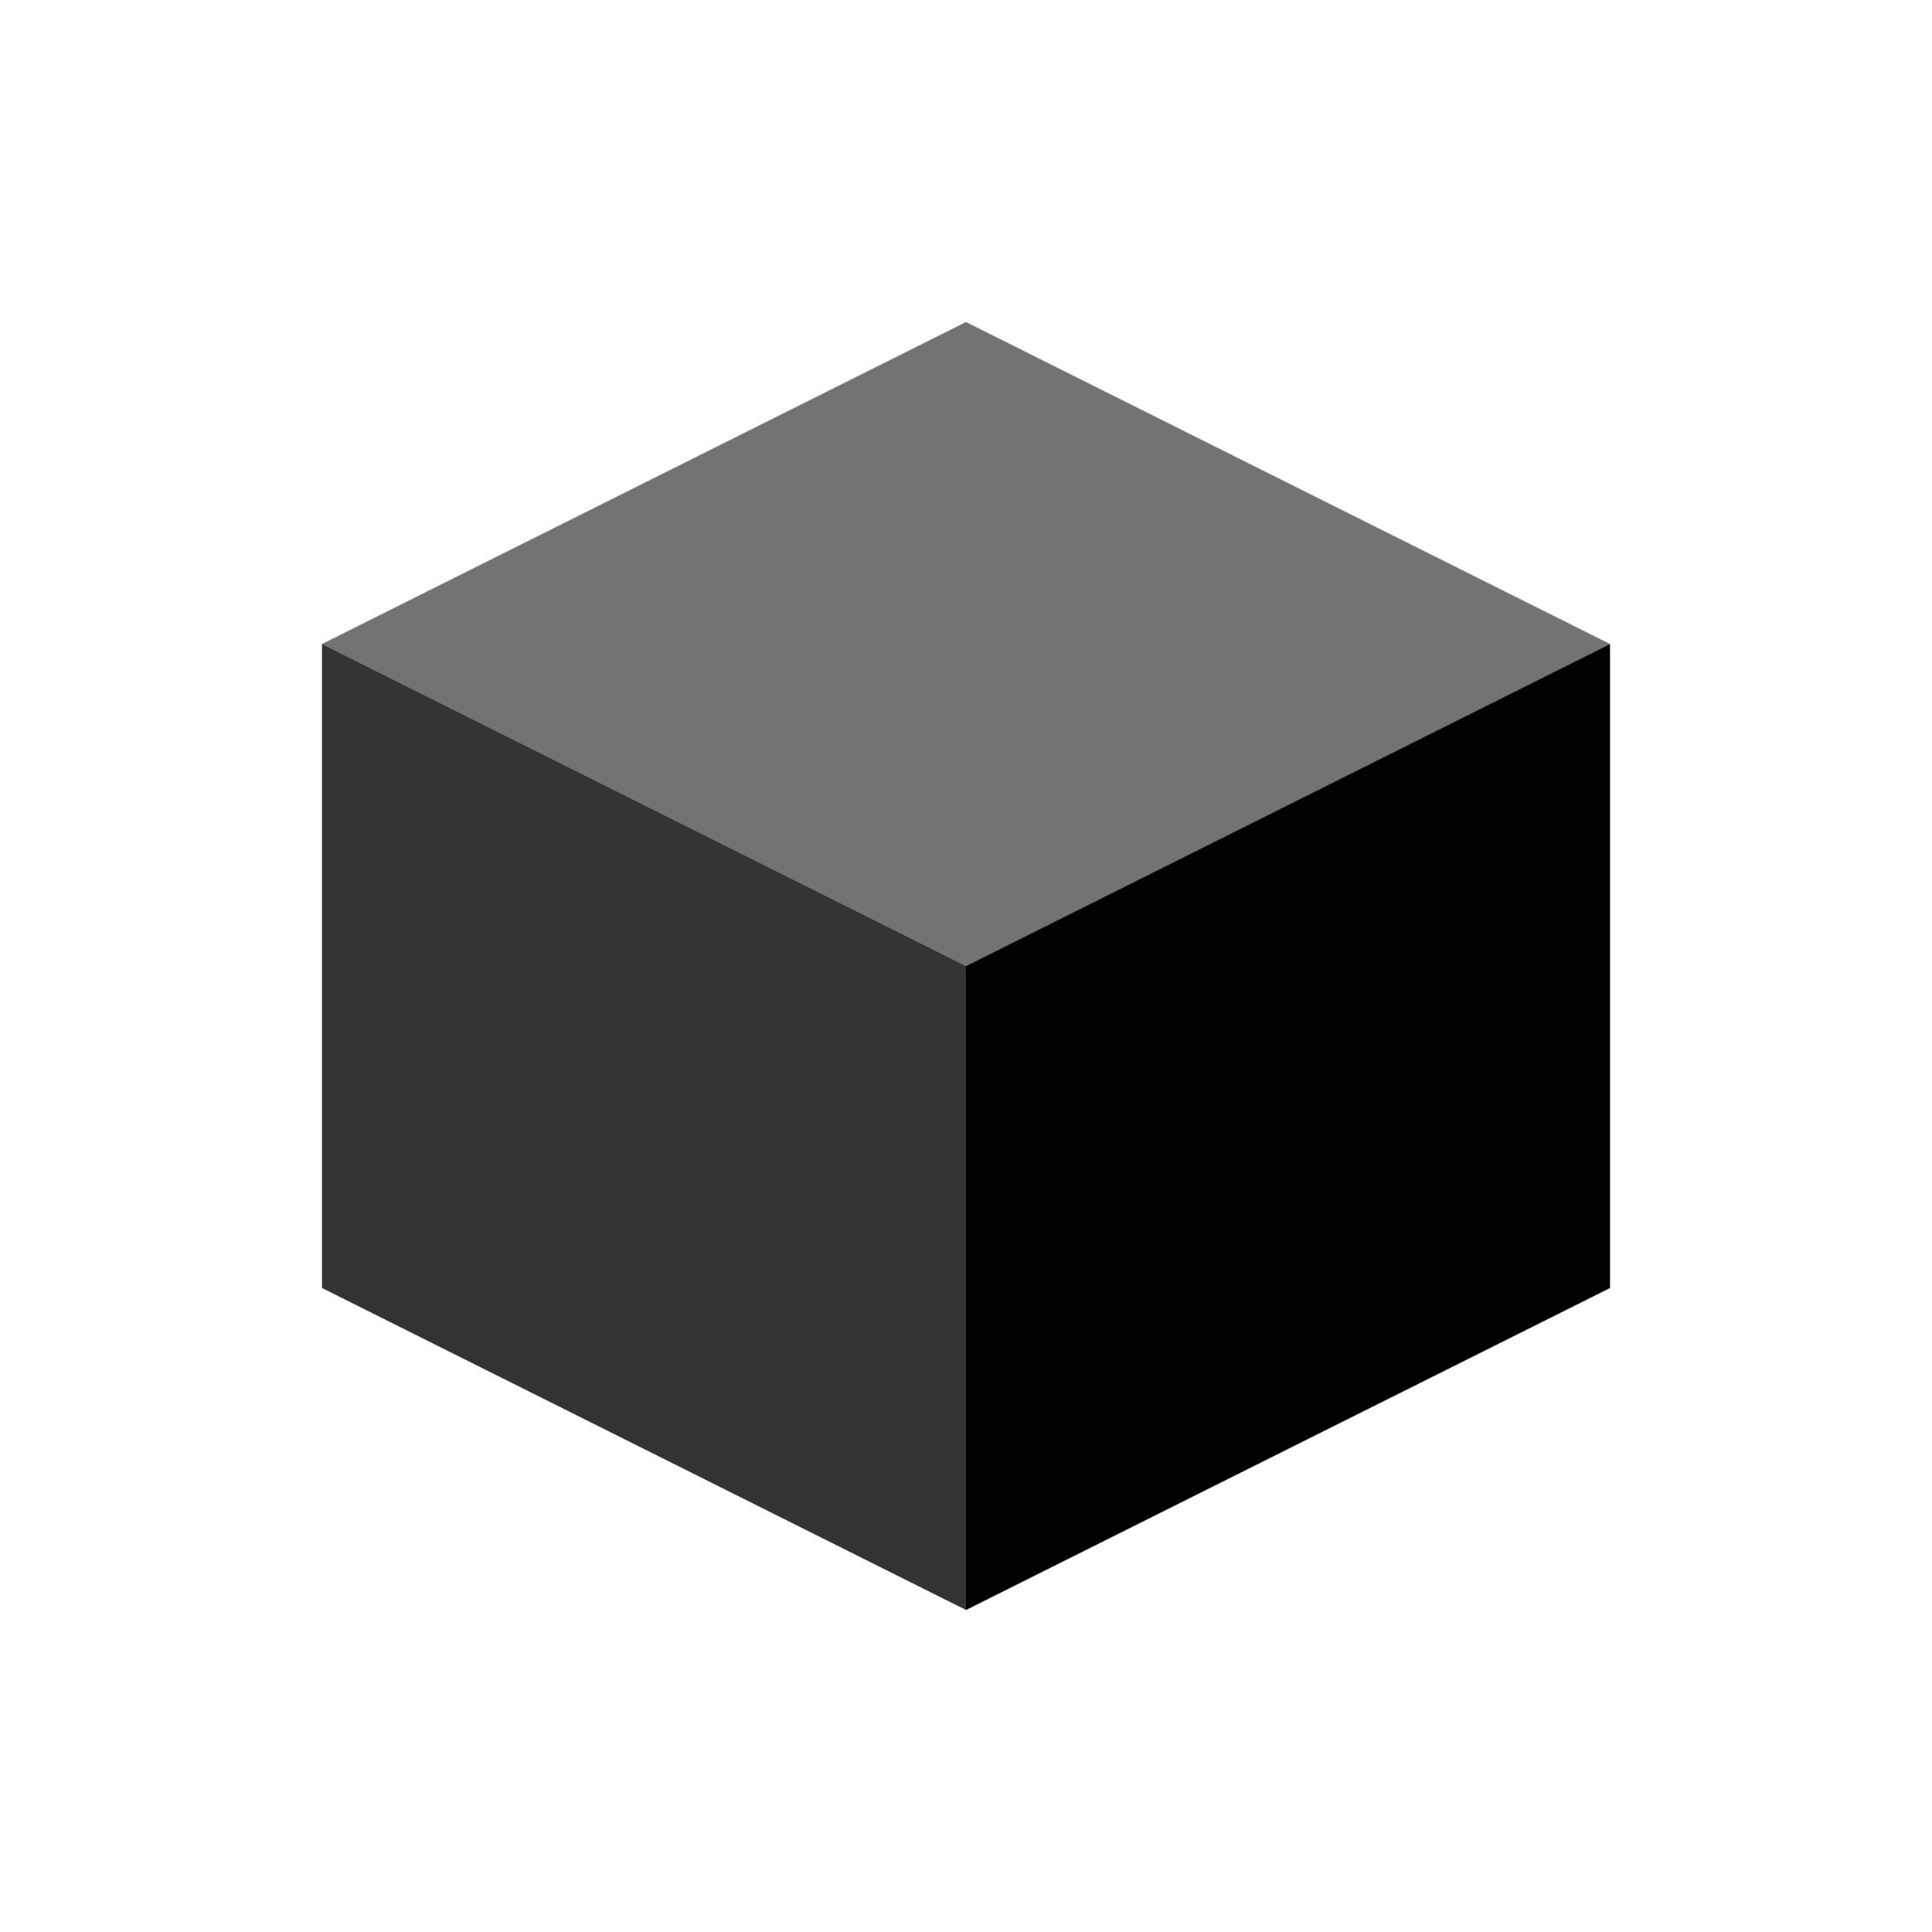
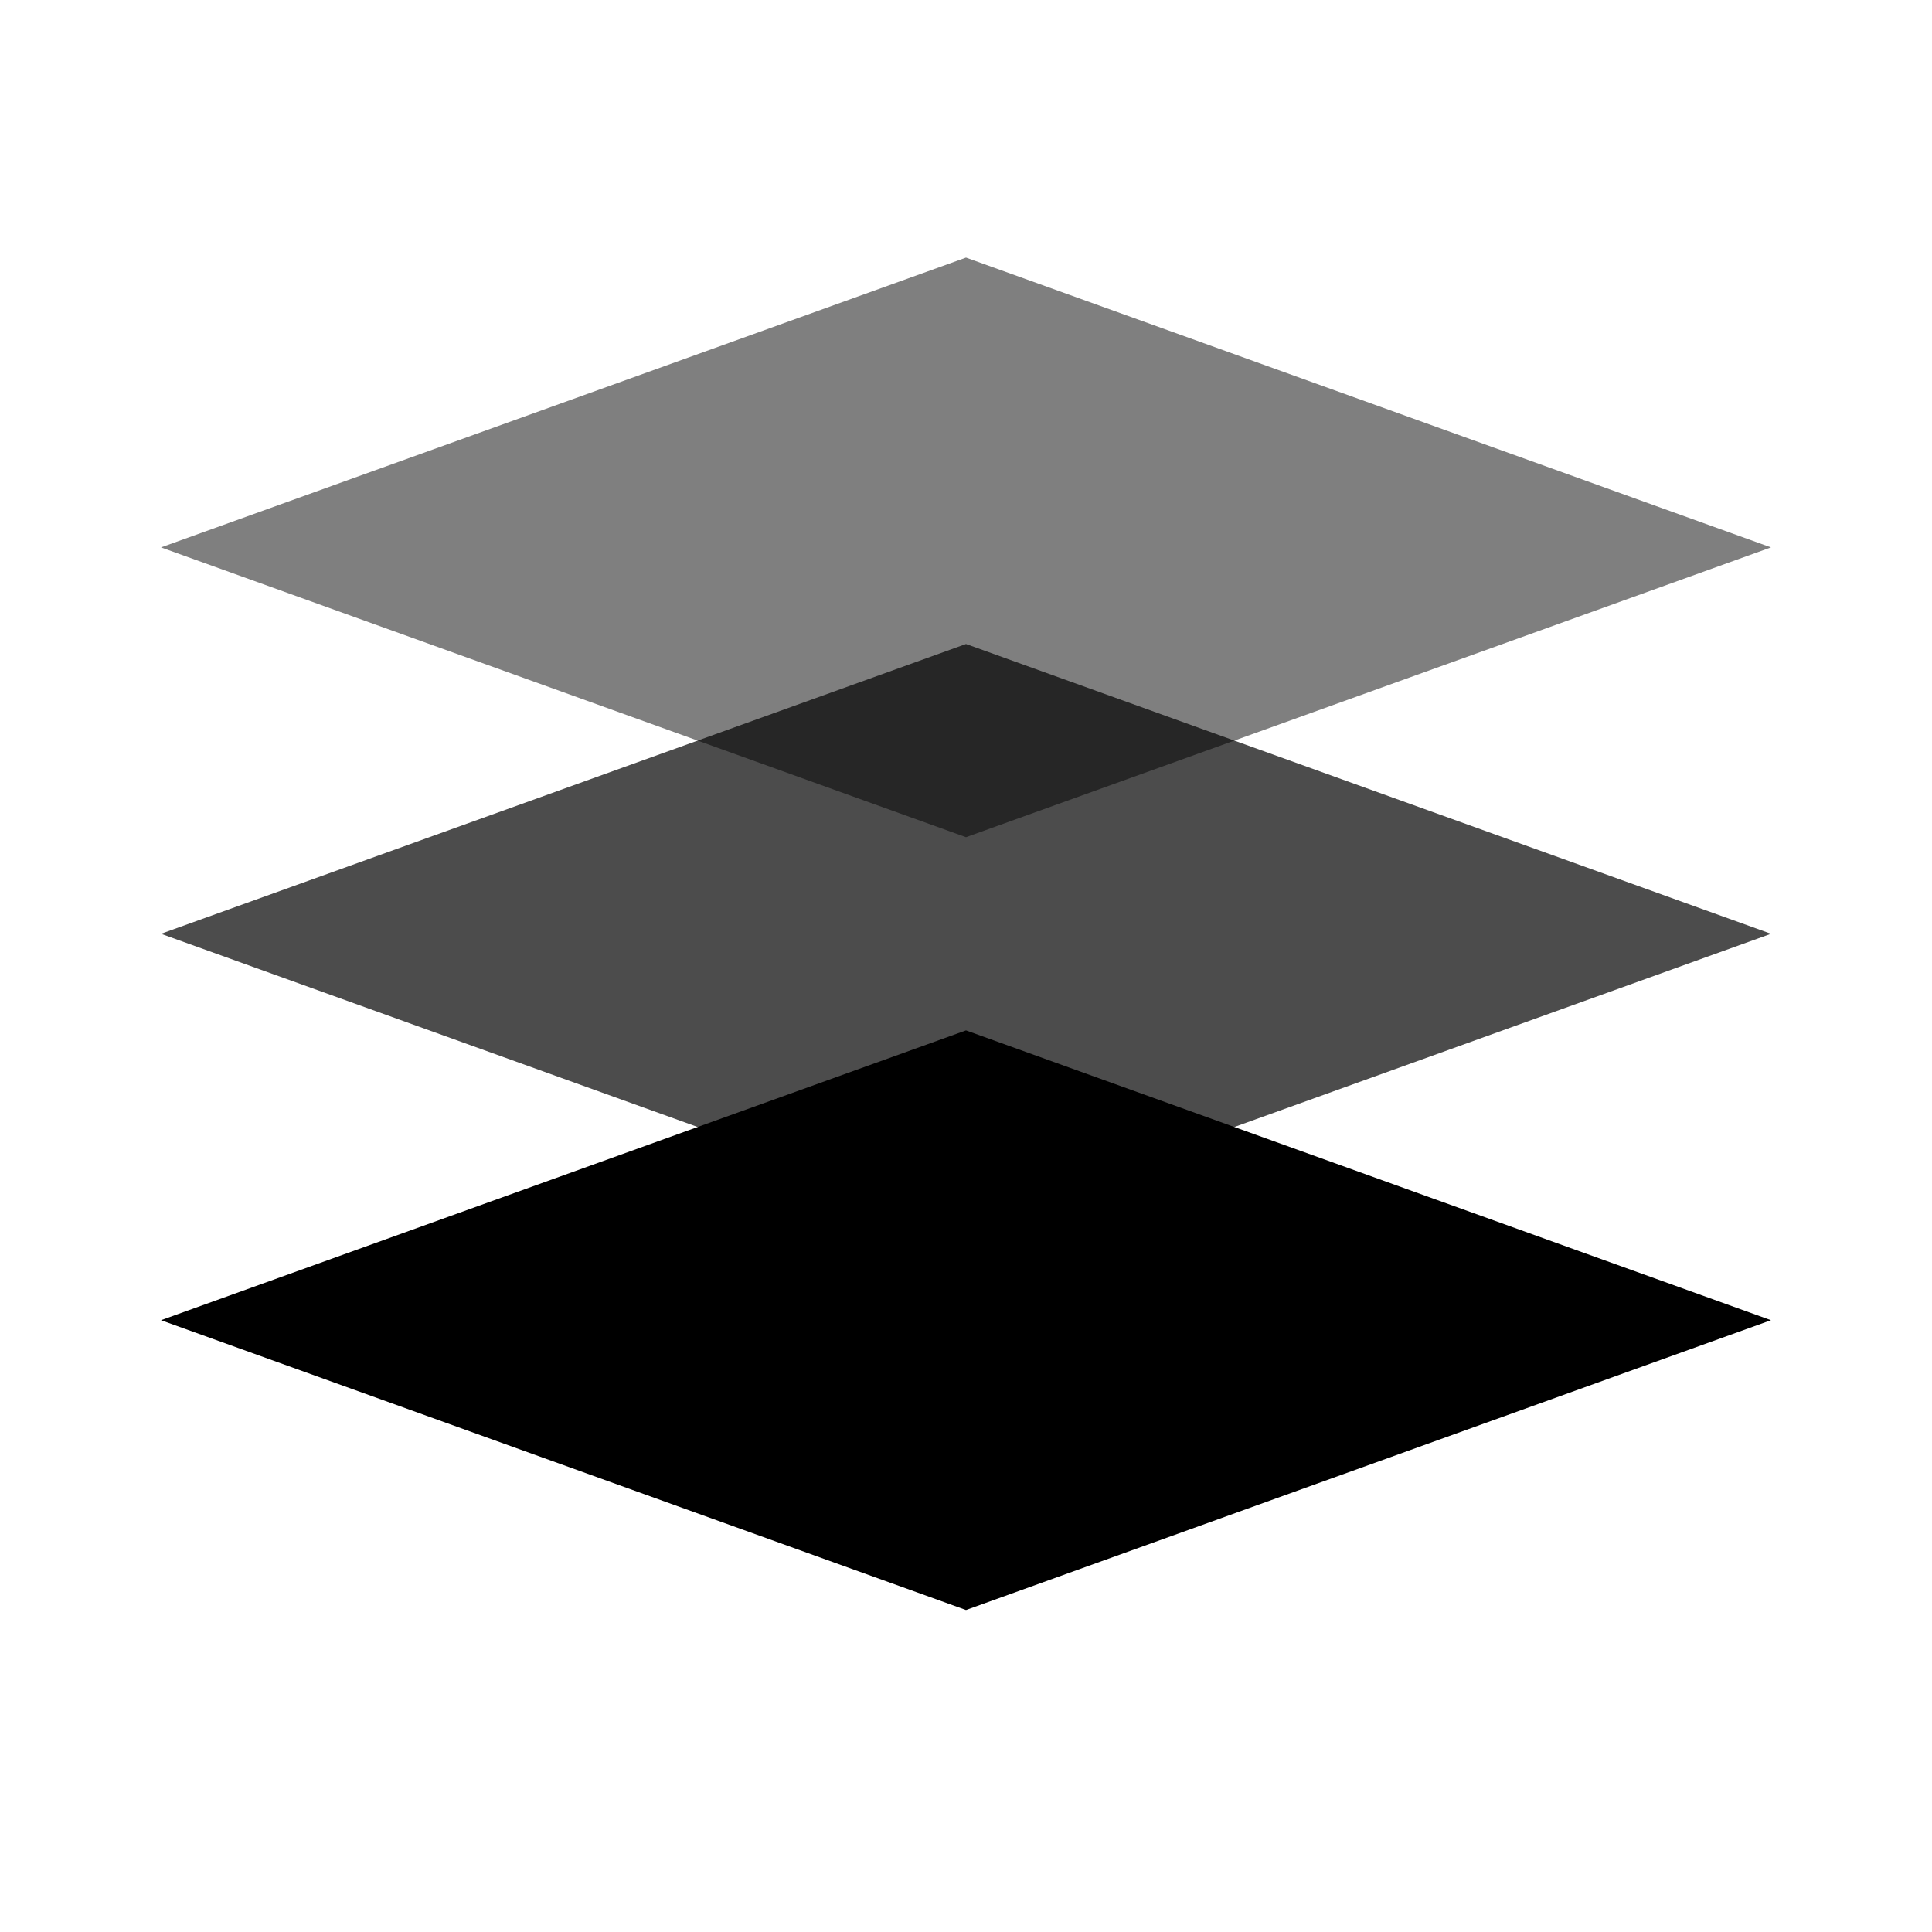
- <svg xmlns="http://www.w3.org/2000/svg" viewBox="0 0 240 240" fill="none" aria-label="BaW">
-   <path d="M120 40 L200 80 L120 120 L40 80 Z" fill="currentColor" opacity="0.55" />
-   <path d="M40 80 L120 120 L120 200 L40 160 Z" fill="currentColor" opacity="0.8" />
-   <path d="M200 80 L120 120 L120 200 L200 160 Z" fill="currentColor" />
+ <svg xmlns="http://www.w3.org/2000/svg" viewBox="0 0 120 120" fill="none" aria-label="BaW">
+   <path d="M10 82 L60 100 L110 82 L60 64 Z" fill="currentColor" />
+   <path d="M10 58 L60 76 L110 58 L60 40 Z" fill="currentColor" opacity="0.7" />
+   <path d="M10 34 L60 52 L110 34 L60 16 Z" fill="currentColor" opacity="0.5" />
</svg>
